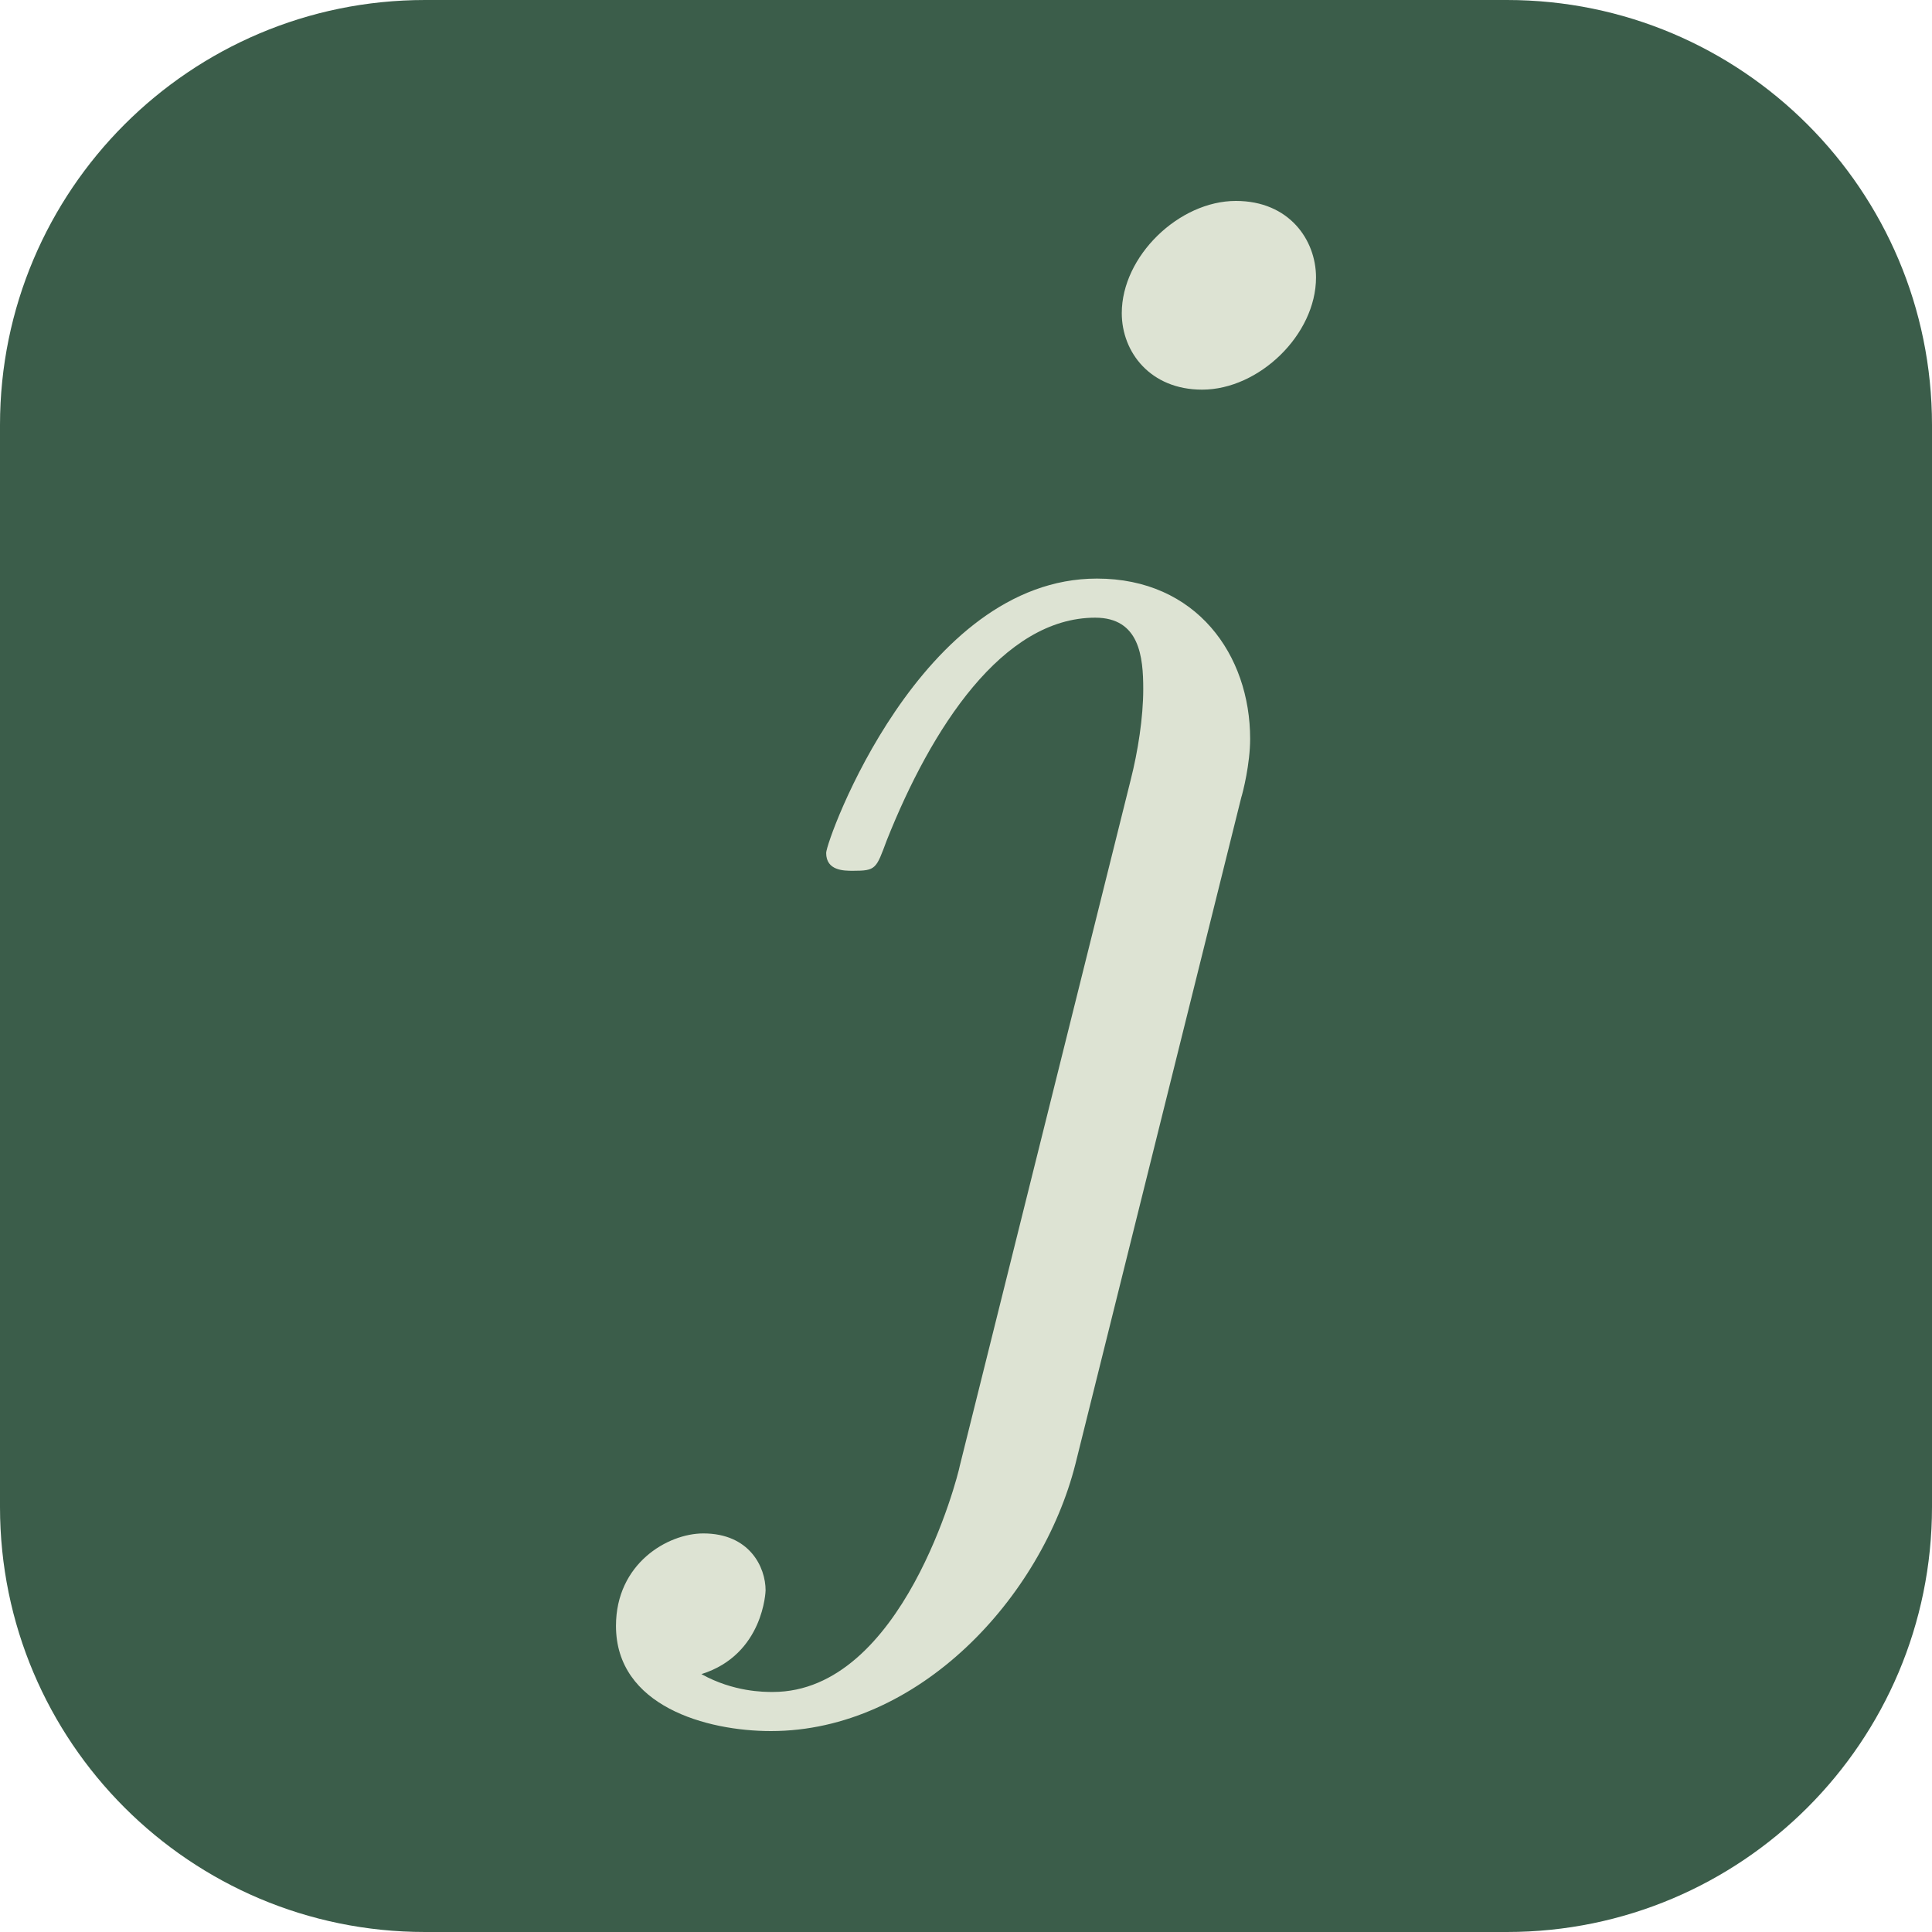
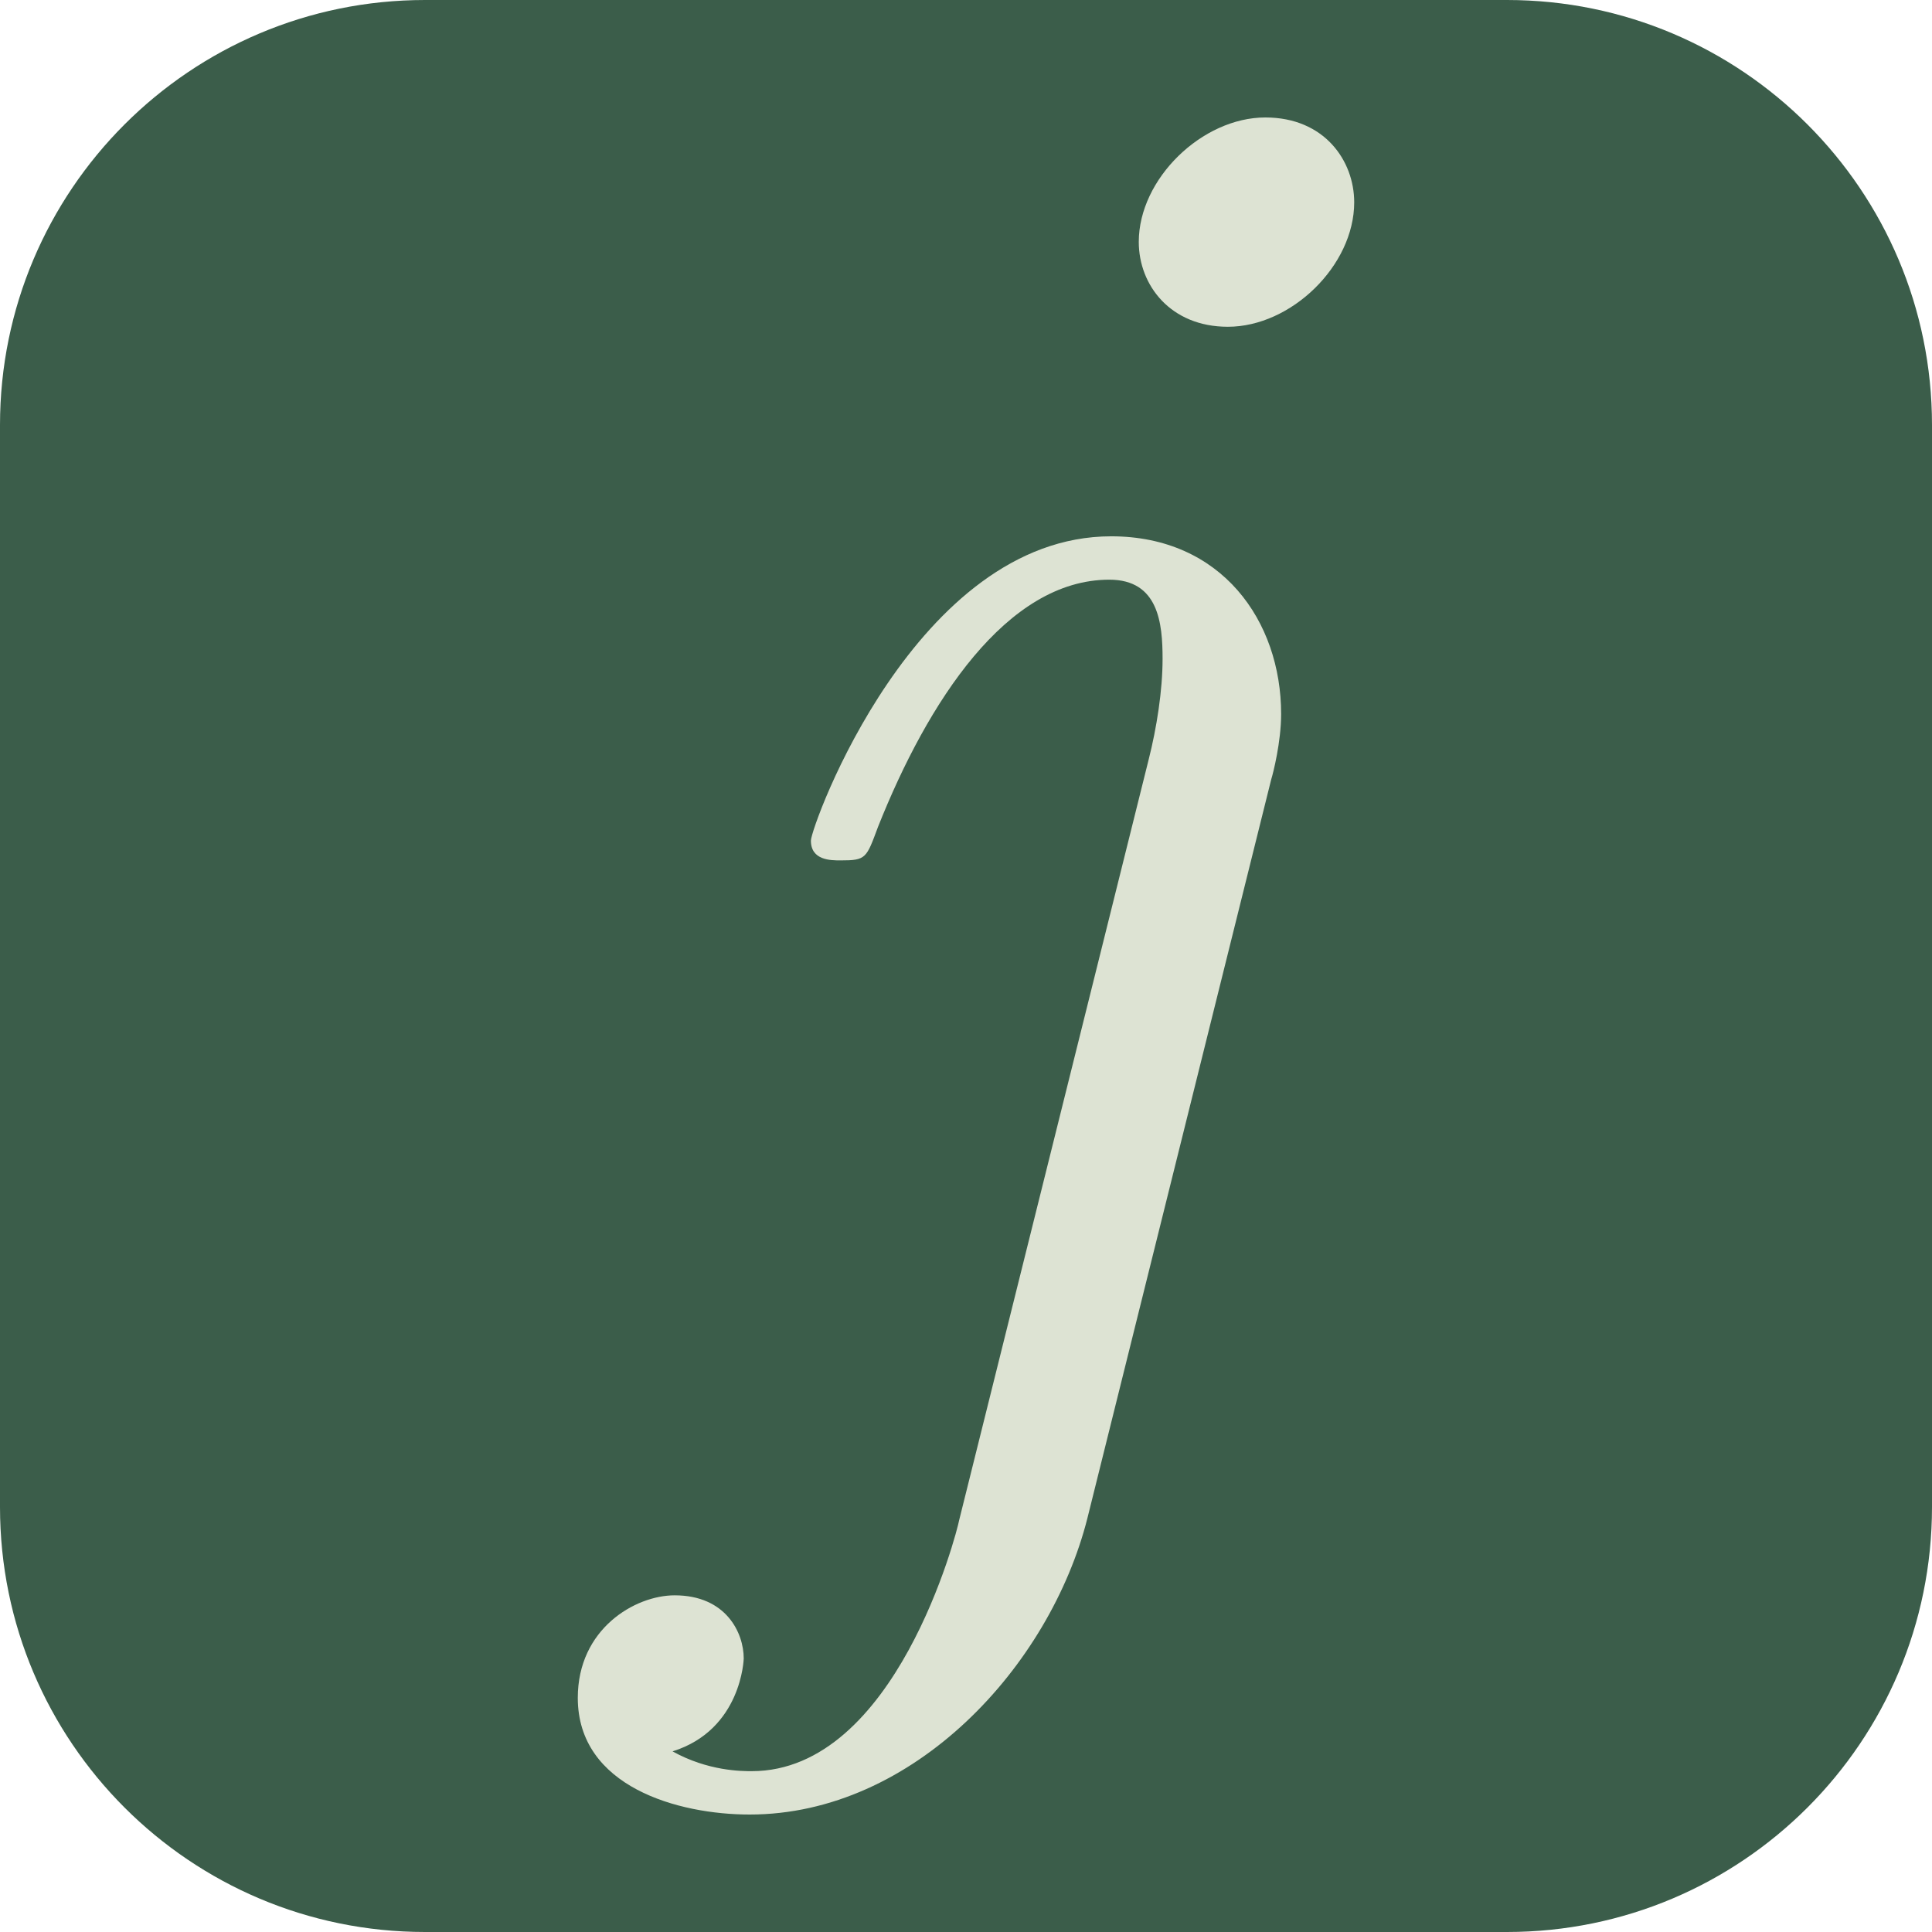
<svg xmlns="http://www.w3.org/2000/svg" viewBox="0 0 100 100">
  <rect width="100" height="100" rx="22" fill="#3b5d4a" />
-   <path d="M55.15 73.43 62.95 42.08C63.03 41.83 63.37 40.49 63.37 39.31C63.37 35.37 60.85 31.77 56.16 31.77C47.86 31.77 43.42 44.09 43.42 44.68C43.42 45.52 44.26 45.52 44.68 45.52C45.77 45.52 45.77 45.43 46.27 44.09C48.37 38.81 51.72 33.61 56.08 33.61C58.17 33.61 58.34 35.46 58.34 36.97C58.34 38.31 58.09 39.90 57.75 41.24L49.71 73.51C49.62 74.01 47.02 84.16 40.91 84.16C40.49 84.16 39.06 84.16 37.55 83.32C40.49 82.40 40.57 79.38 40.57 79.38C40.57 78.29 39.82 76.70 37.64 76.70C35.96 76.70 33.53 78.12 33.53 81.05C33.53 84.83 37.80 86.00 40.82 86.00C47.78 86.00 53.56 79.71 55.15 73.43ZM66.47 17.60C66.47 15.84 65.21 14.00 62.70 14.00C60.02 14.00 57.33 16.60 57.33 19.28C57.33 21.12 58.68 22.88 61.11 22.88C63.79 22.88 66.47 20.29 66.47 17.60Z" fill="#dde3d3" transform="translate(-5 -5) scale(1.1)" />
+   <path d="M55.15 73.43 62.95 42.08C63.03 41.83 63.37 40.49 63.37 39.31C63.37 35.37 60.85 31.77 56.16 31.77C47.86 31.77 43.42 44.09 43.42 44.68C43.42 45.52 44.26 45.52 44.68 45.52C45.77 45.52 45.77 45.43 46.27 44.09C48.37 38.81 51.72 33.61 56.08 33.61C58.17 33.61 58.34 35.46 58.34 36.97C58.34 38.31 58.09 39.90 57.75 41.24L49.71 73.51C49.62 74.01 47.02 84.16 40.91 84.16C40.49 84.16 39.06 84.16 37.55 83.32C40.49 82.40 40.57 79.38 40.57 79.38C40.57 78.29 39.82 76.70 37.64 76.70C35.96 76.70 33.53 78.12 33.53 81.05C33.53 84.83 37.80 86.00 40.82 86.00C47.78 86.00 53.56 79.71 55.15 73.43ZM66.47 17.60C66.47 15.84 65.21 14.00 62.70 14.00C60.02 14.00 57.33 16.60 57.33 19.28C57.33 21.12 58.68 22.88 61.11 22.88C63.79 22.88 66.47 20.29 66.47 17.60Z" fill="#dde3d3" transform="translate(-11 -11) scale(1.22)" />
</svg>
